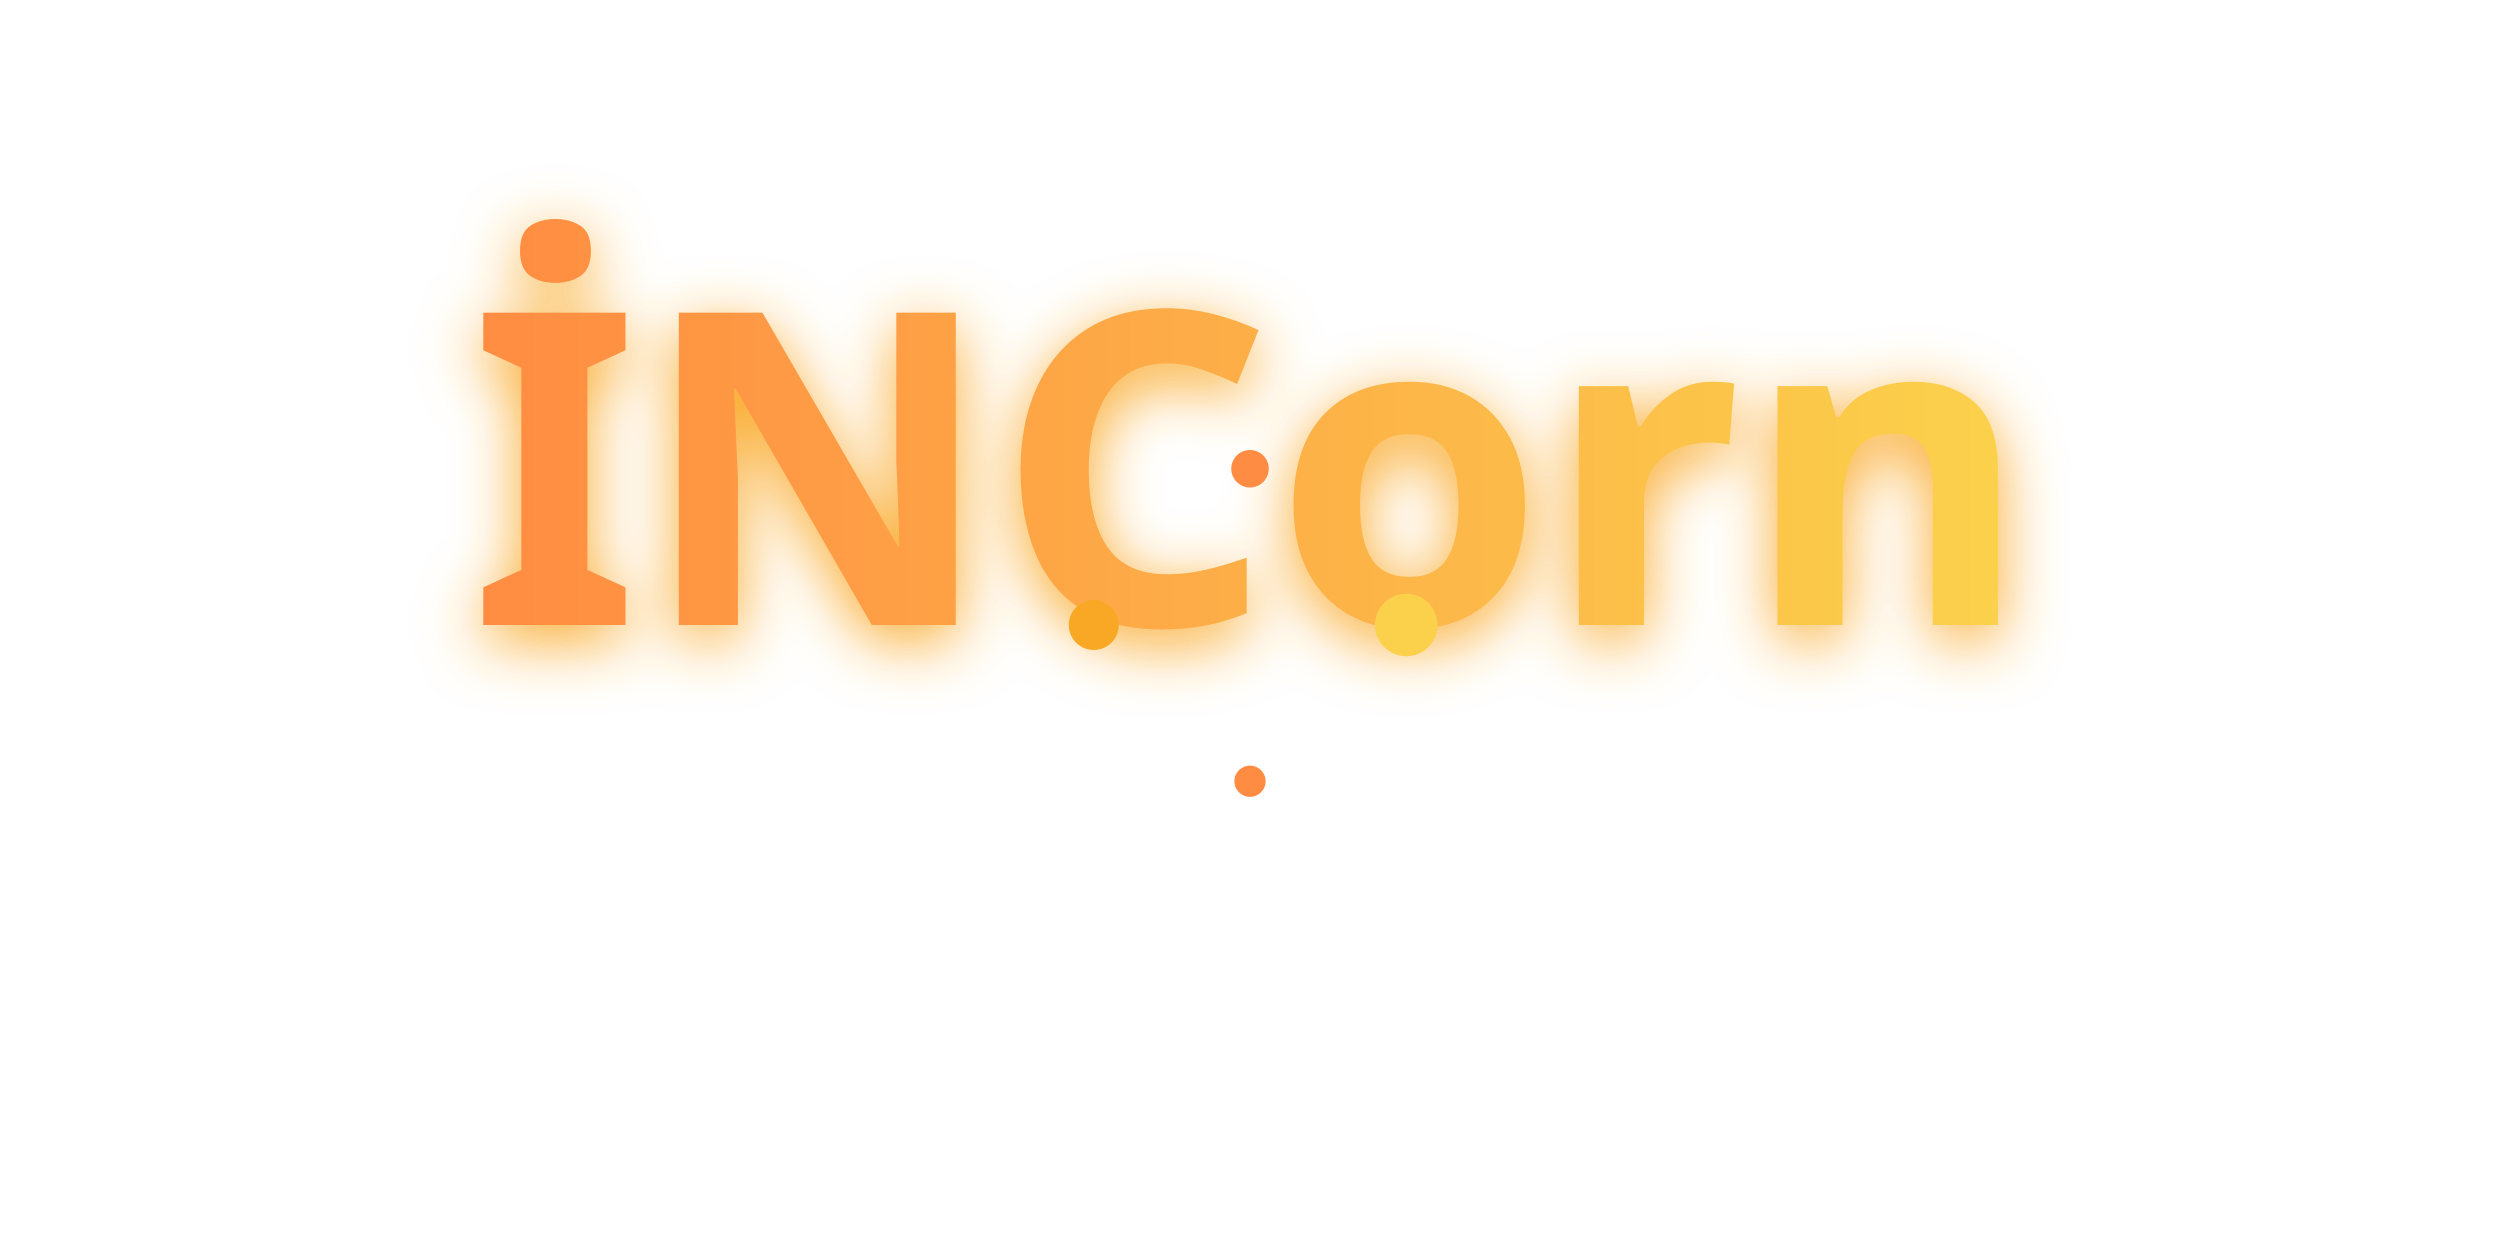
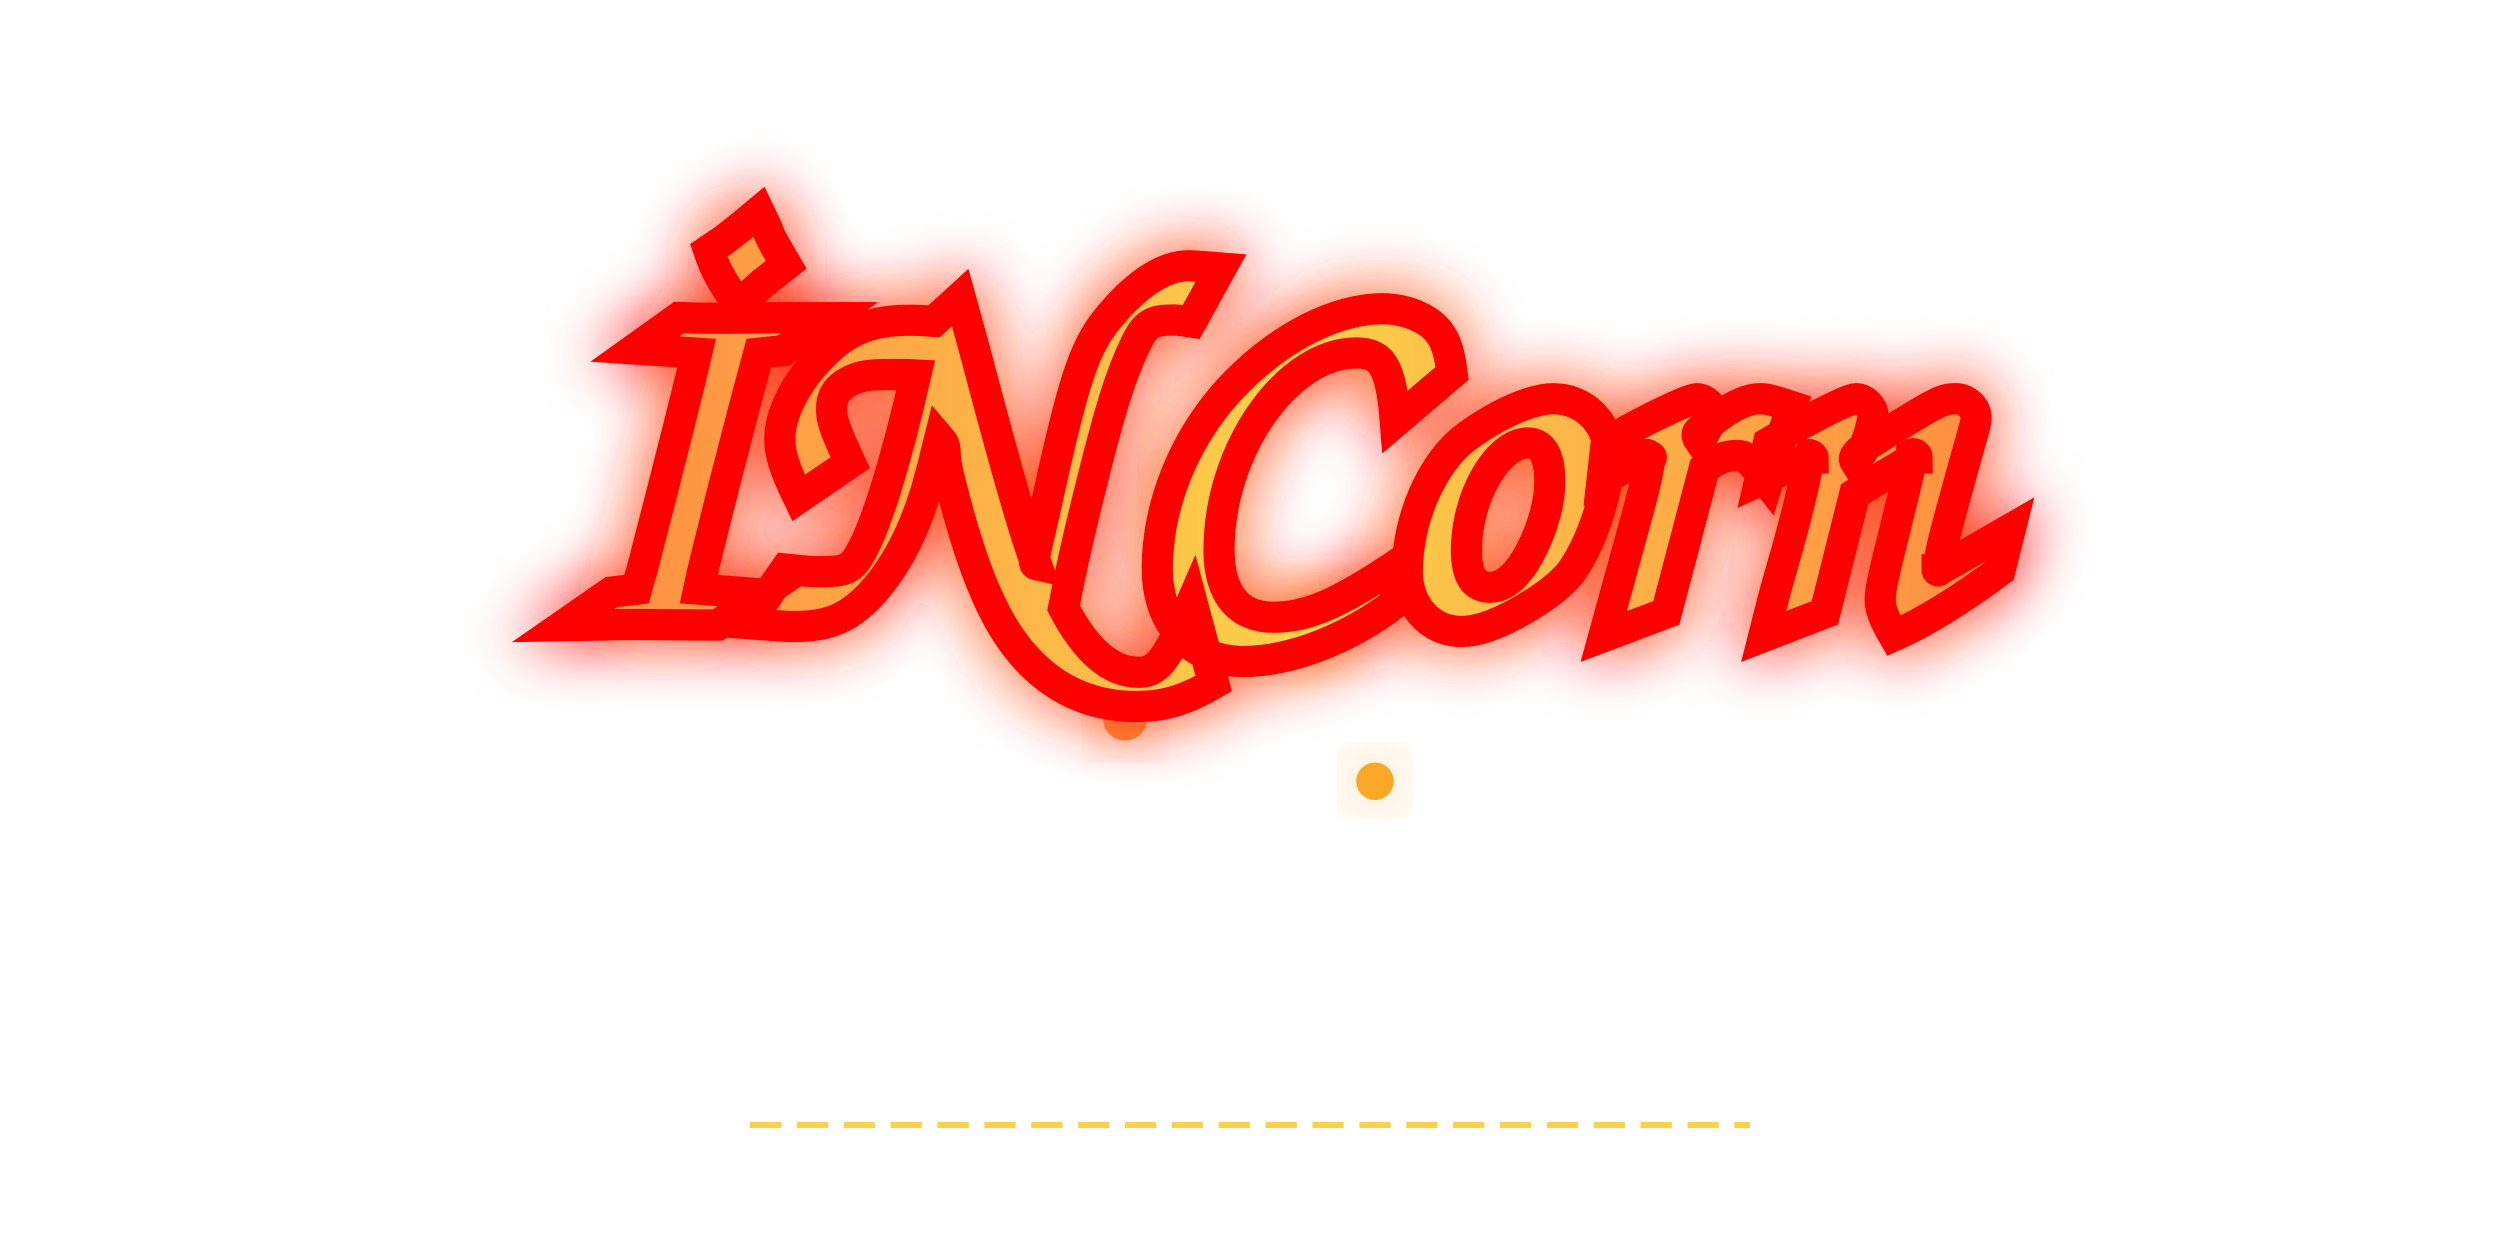
<svg xmlns="http://www.w3.org/2000/svg" viewBox="0 0 800 400">
  <defs>
-     <linearGradient id="textGradient" x1="0%" y1="0%" x2="100%" y2="0%">
+     <linearGradient id="goldGradient" x1="0%" y1="0%" x2="100%" y2="0%">
      <stop offset="0%" stop-color="#ff8c42" />
-       <stop offset="100%" stop-color="#fbd14b" />
+       <stop offset="50%" stop-color="#fbd14b" />
+       <stop offset="100%" stop-color="#ff8c42" />
    </linearGradient>
-     <filter id="shadow" x="-50%" y="-50%" width="200%" height="200%">
-       <feDropShadow dx="0" dy="5" stdDeviation="10" flood-color="#f9a826" />
+     <filter id="glow" x="-50%" y="-50%" width="200%" height="200%">
+       <feGaussianBlur stdDeviation="10" result="blur" />
+       <feMerge>
+         <feMergeNode in="blur" />
+         <feMergeNode in="SourceGraphic" />
+       </feMerge>
    </filter>
  </defs>
-   <text x="50%" y="50%" text-anchor="middle" font-size="140" font-family="'Comic Sans MS', sans-serif" font-weight="bold" fill="url(#textGradient)" filter="url(#shadow)">
+   <circle cx="380" cy="160" r="8" fill="#ff8c42" filter="url(#glow)" />
+   <circle cx="420" cy="200" r="10" fill="#fbd14b" filter="url(#glow)" />
+   <circle cx="360" cy="230" r="7" fill="#ff8c42" filter="url(#glow)" />
+   <circle cx="440" cy="250" r="6" fill="#f9a826" filter="url(#glow)" />
+   <text x="50%" y="50%" text-anchor="middle" font-size="160" font-family="'Comic Sans MS', cursive" font-weight="bold" fill="url(#goldGradient)" stroke="#ff0000" stroke-width="10" filter="url(#glow)">
    İNCorn
  </text>
-   <circle cx="400" cy="150" r="6" fill="#ff8c42" />
-   <circle cx="450" cy="200" r="10" fill="#fbd14b" />
-   <circle cx="350" cy="200" r="8" fill="#f9a826" />
-   <circle cx="400" cy="250" r="5" fill="#ff8c42" />
+   <line x1="240" y1="360" x2="560" y2="360" stroke="#fbd14b" stroke-width="2" stroke-dasharray="10 5" />
</svg>
